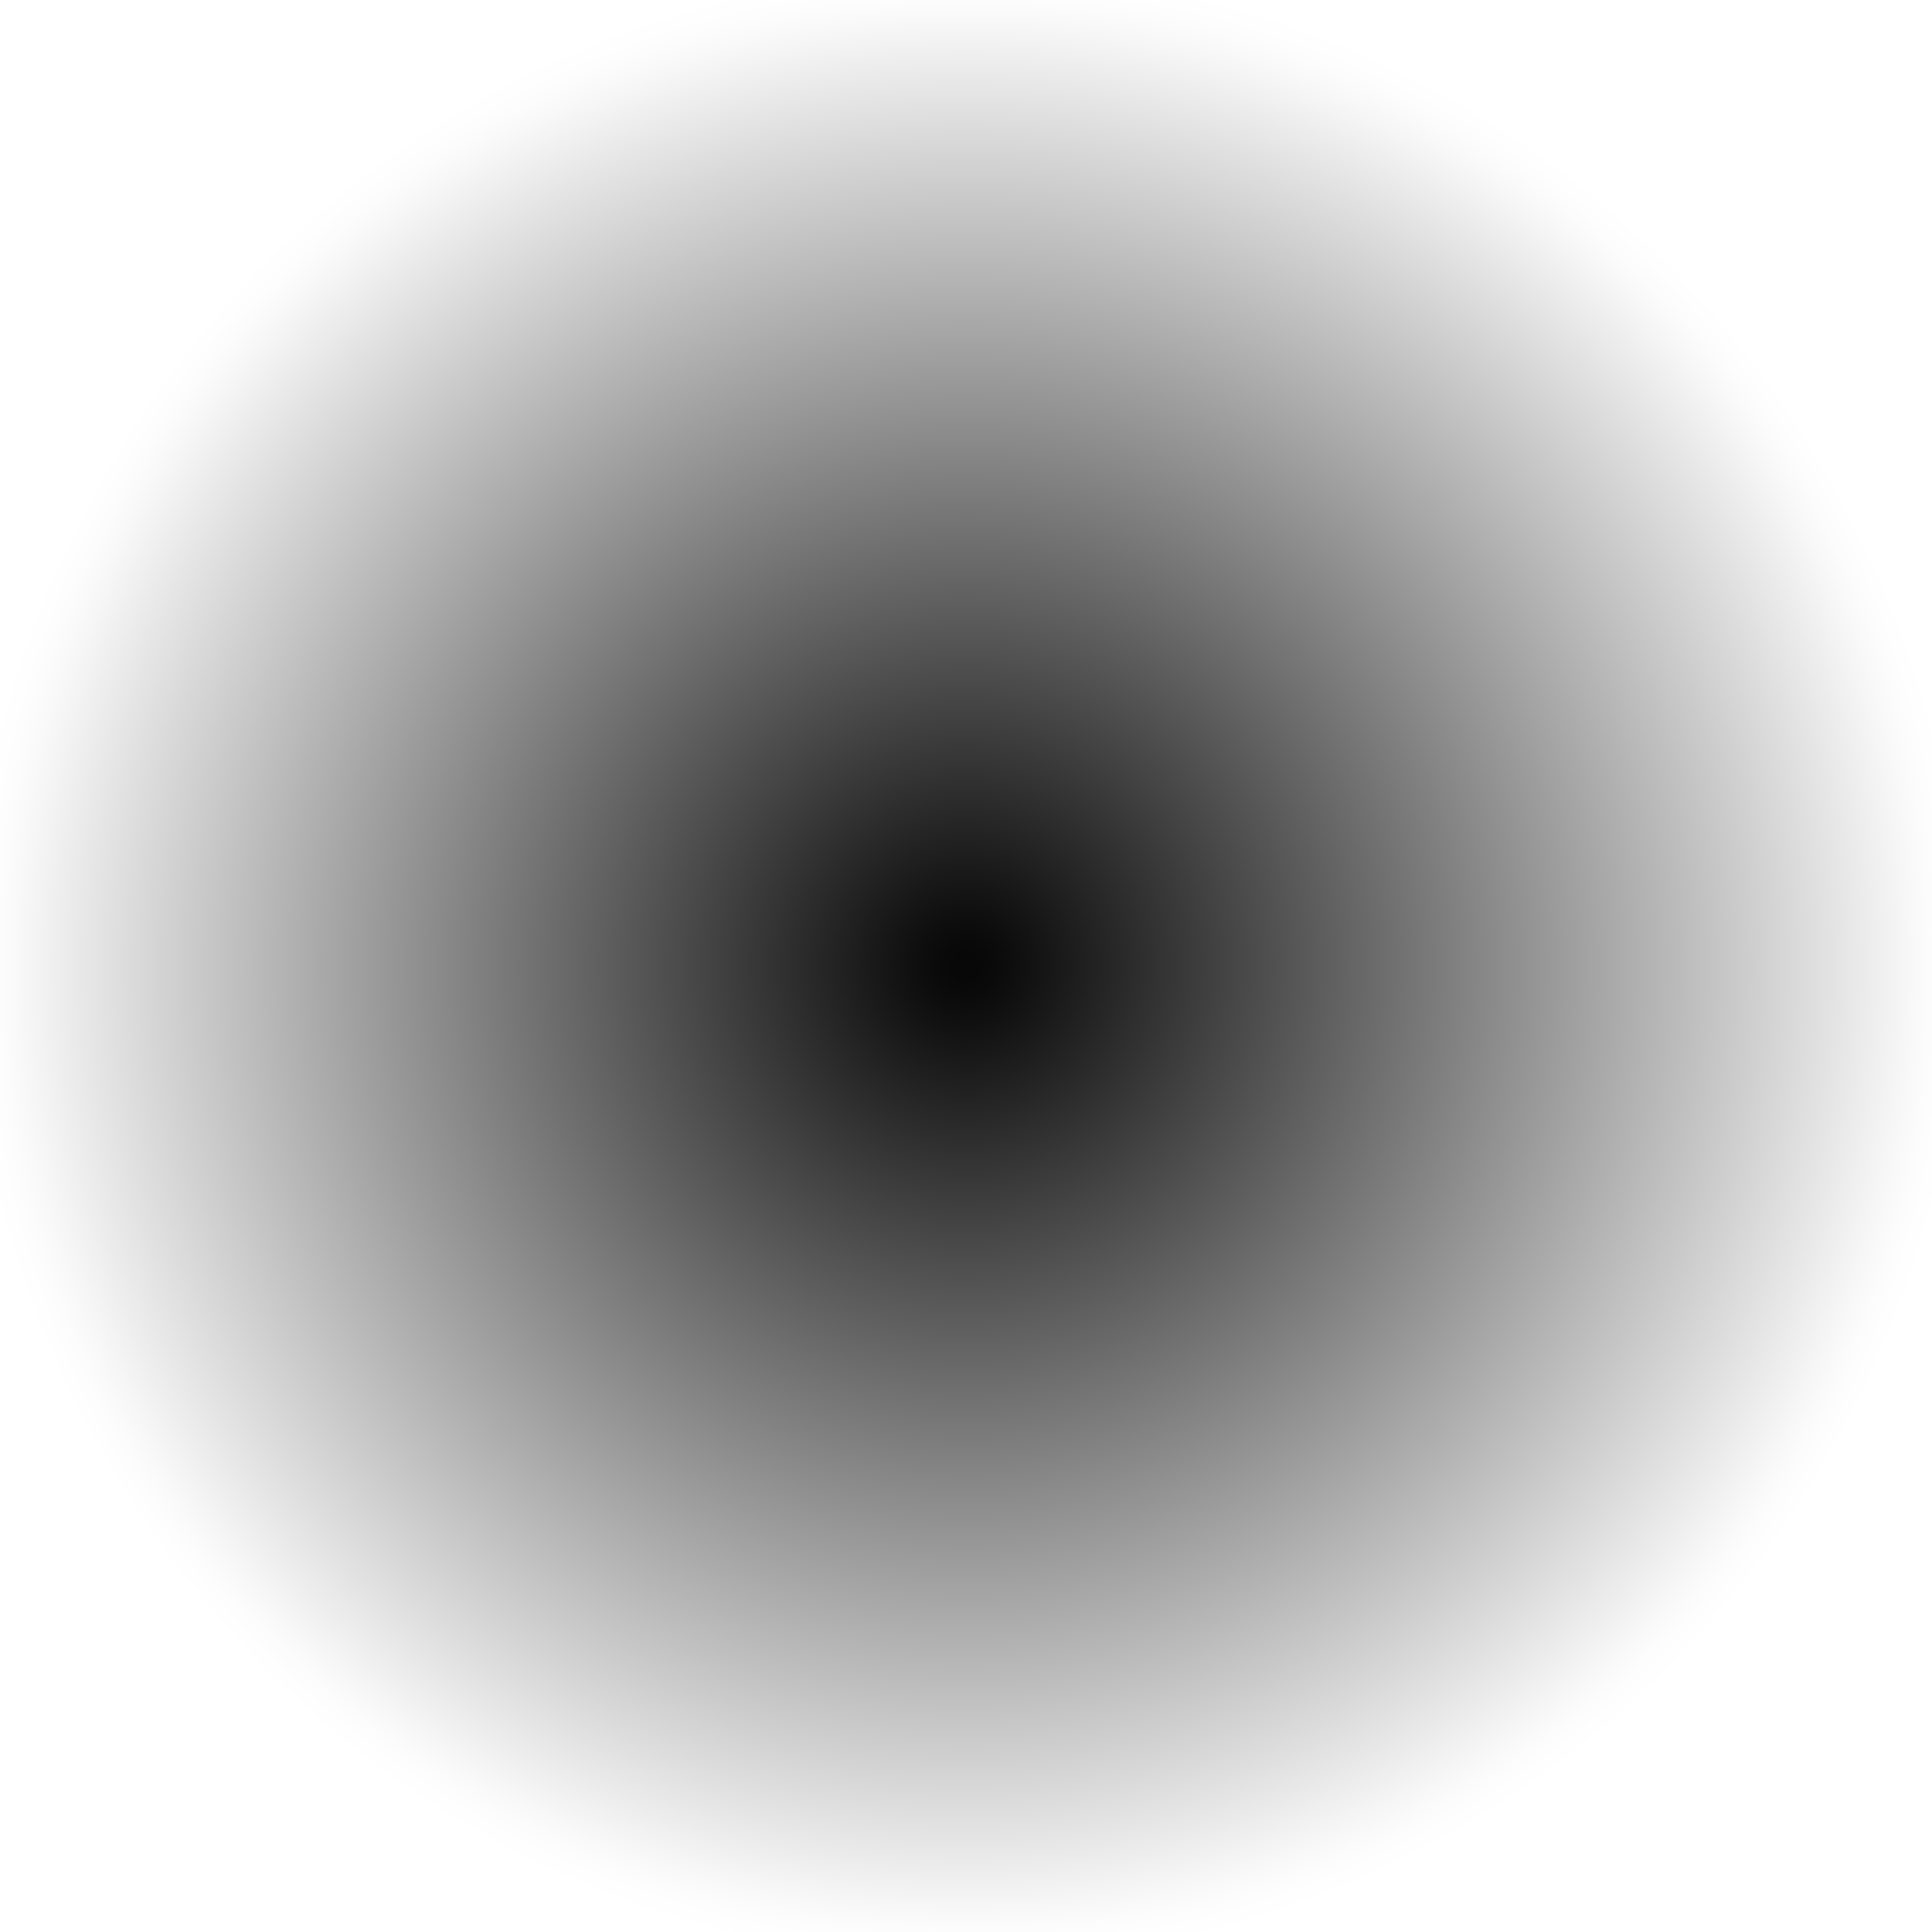
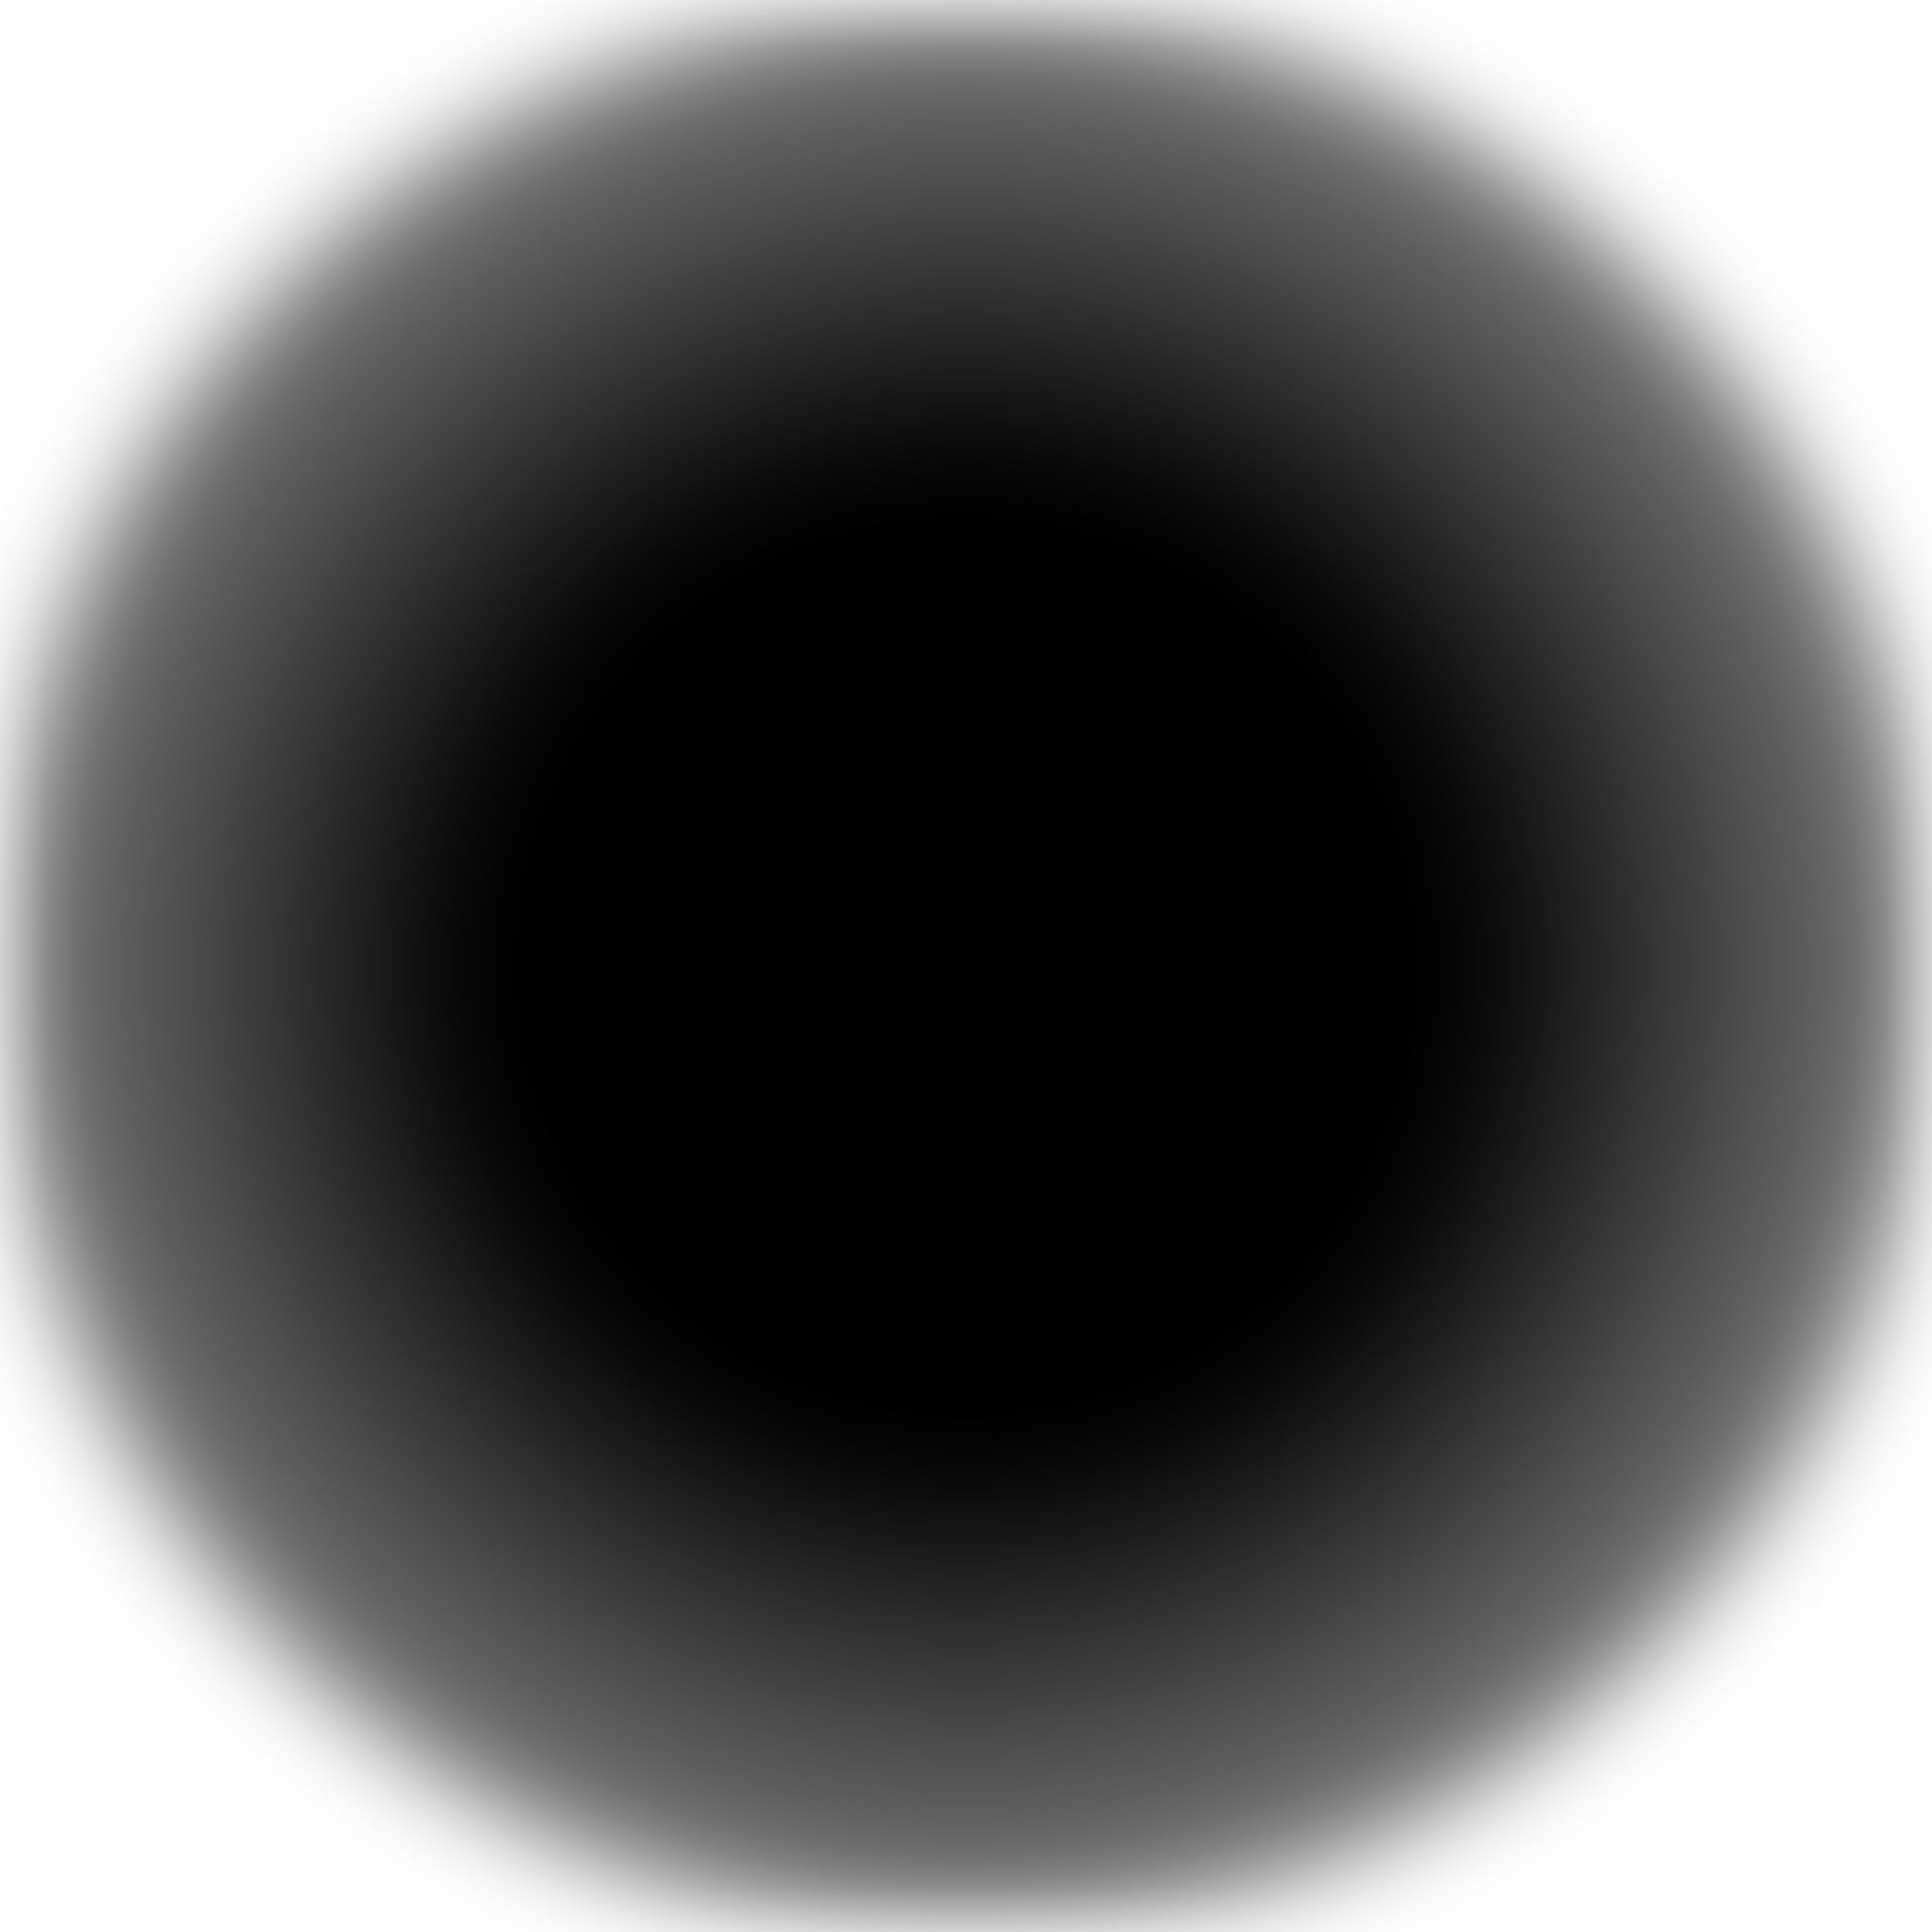
- <svg xmlns="http://www.w3.org/2000/svg" width="800" height="800" viewBox="0 0 800 800" fill="none">
+ <svg xmlns="http://www.w3.org/2000/svg" width="400" height="400" viewBox="0 0 400 400" fill="none">
  <defs>
    <radialGradient id="grad" cx="50%" cy="50%" r="50%" fx="50%" fy="50%">
-       <stop offset="0%" style="stop-color:black;stop-opacity:1" />
-       <stop offset="100%" style="stop-color:black;stop-opacity:0" />
+       <stop offset="50%" style="stop-color:black;stop-opacity:1" />
+       <stop offset="100%" style="stop-color:black;stop-opacity:0.5" />
    </radialGradient>
    <filter id="blurMe">
      <feGaussianBlur in="SourceGraphic" stdDeviation="10" />
    </filter>
  </defs>
-   <circle cx="400" cy="400" r="400" fill="url(#grad)" filter="url(#blurMe)" />
+   <circle cx="200" cy="200" r="200" fill="url(#grad)" filter="url(#blurMe)" />
</svg>
